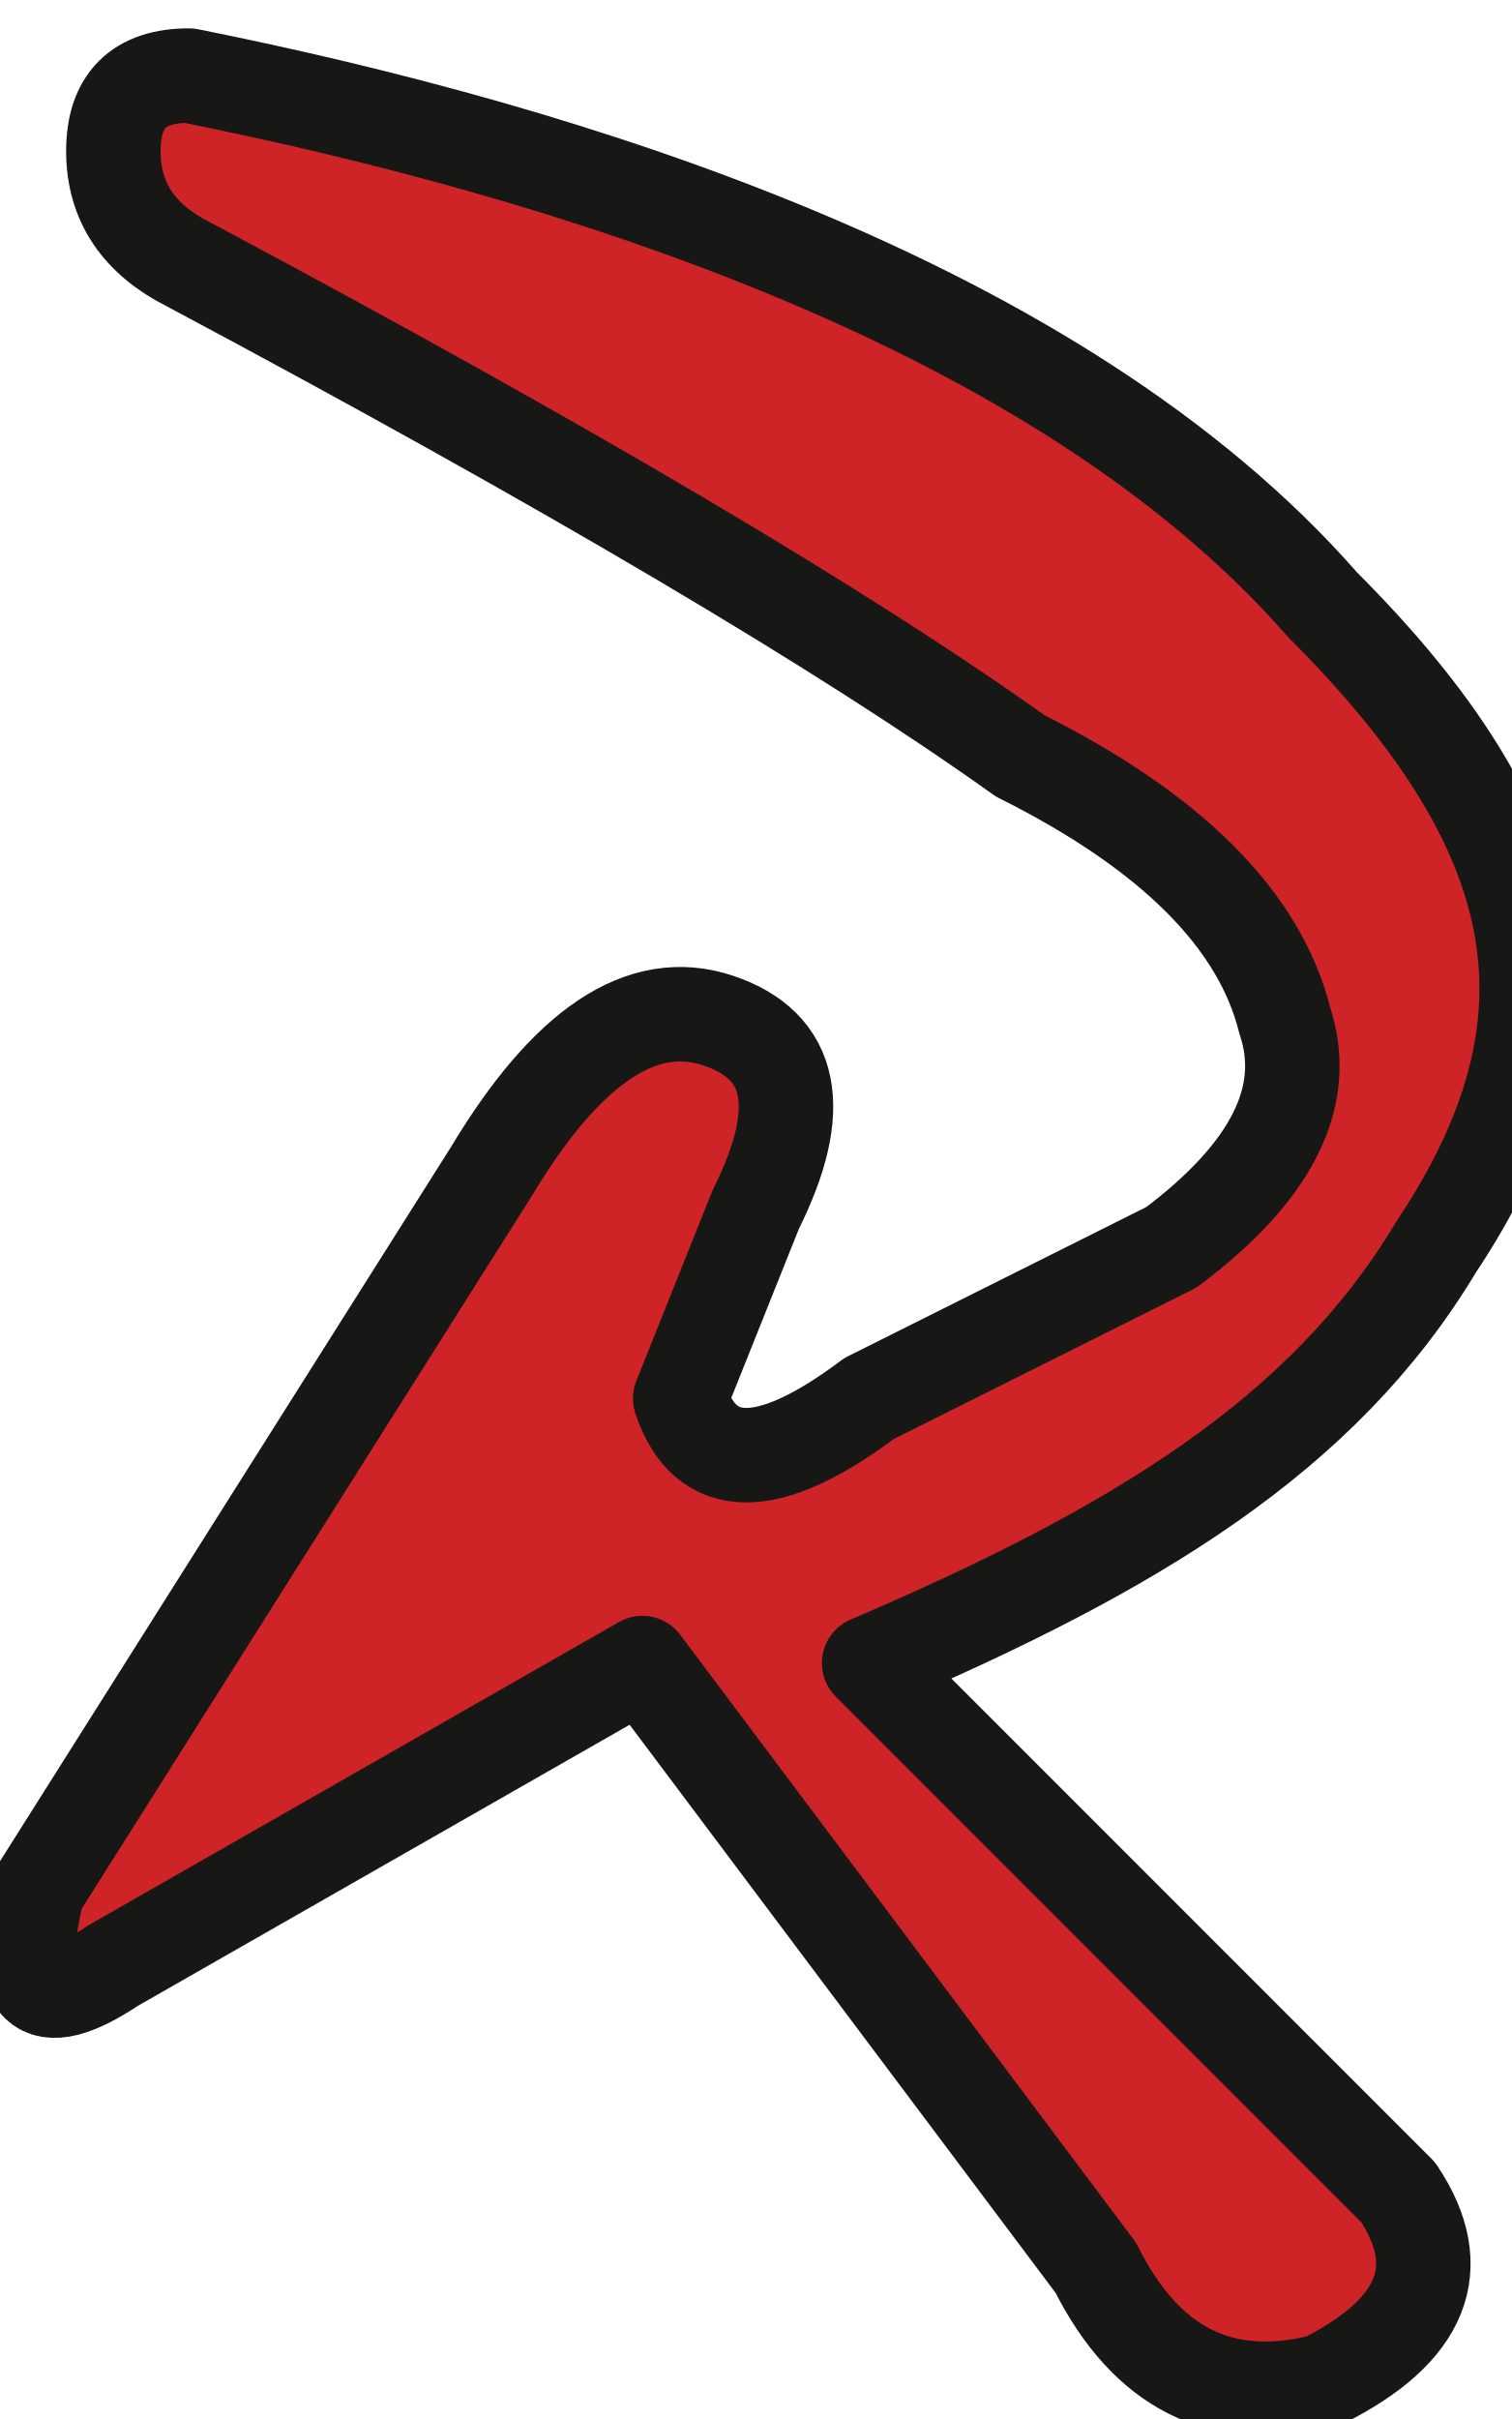
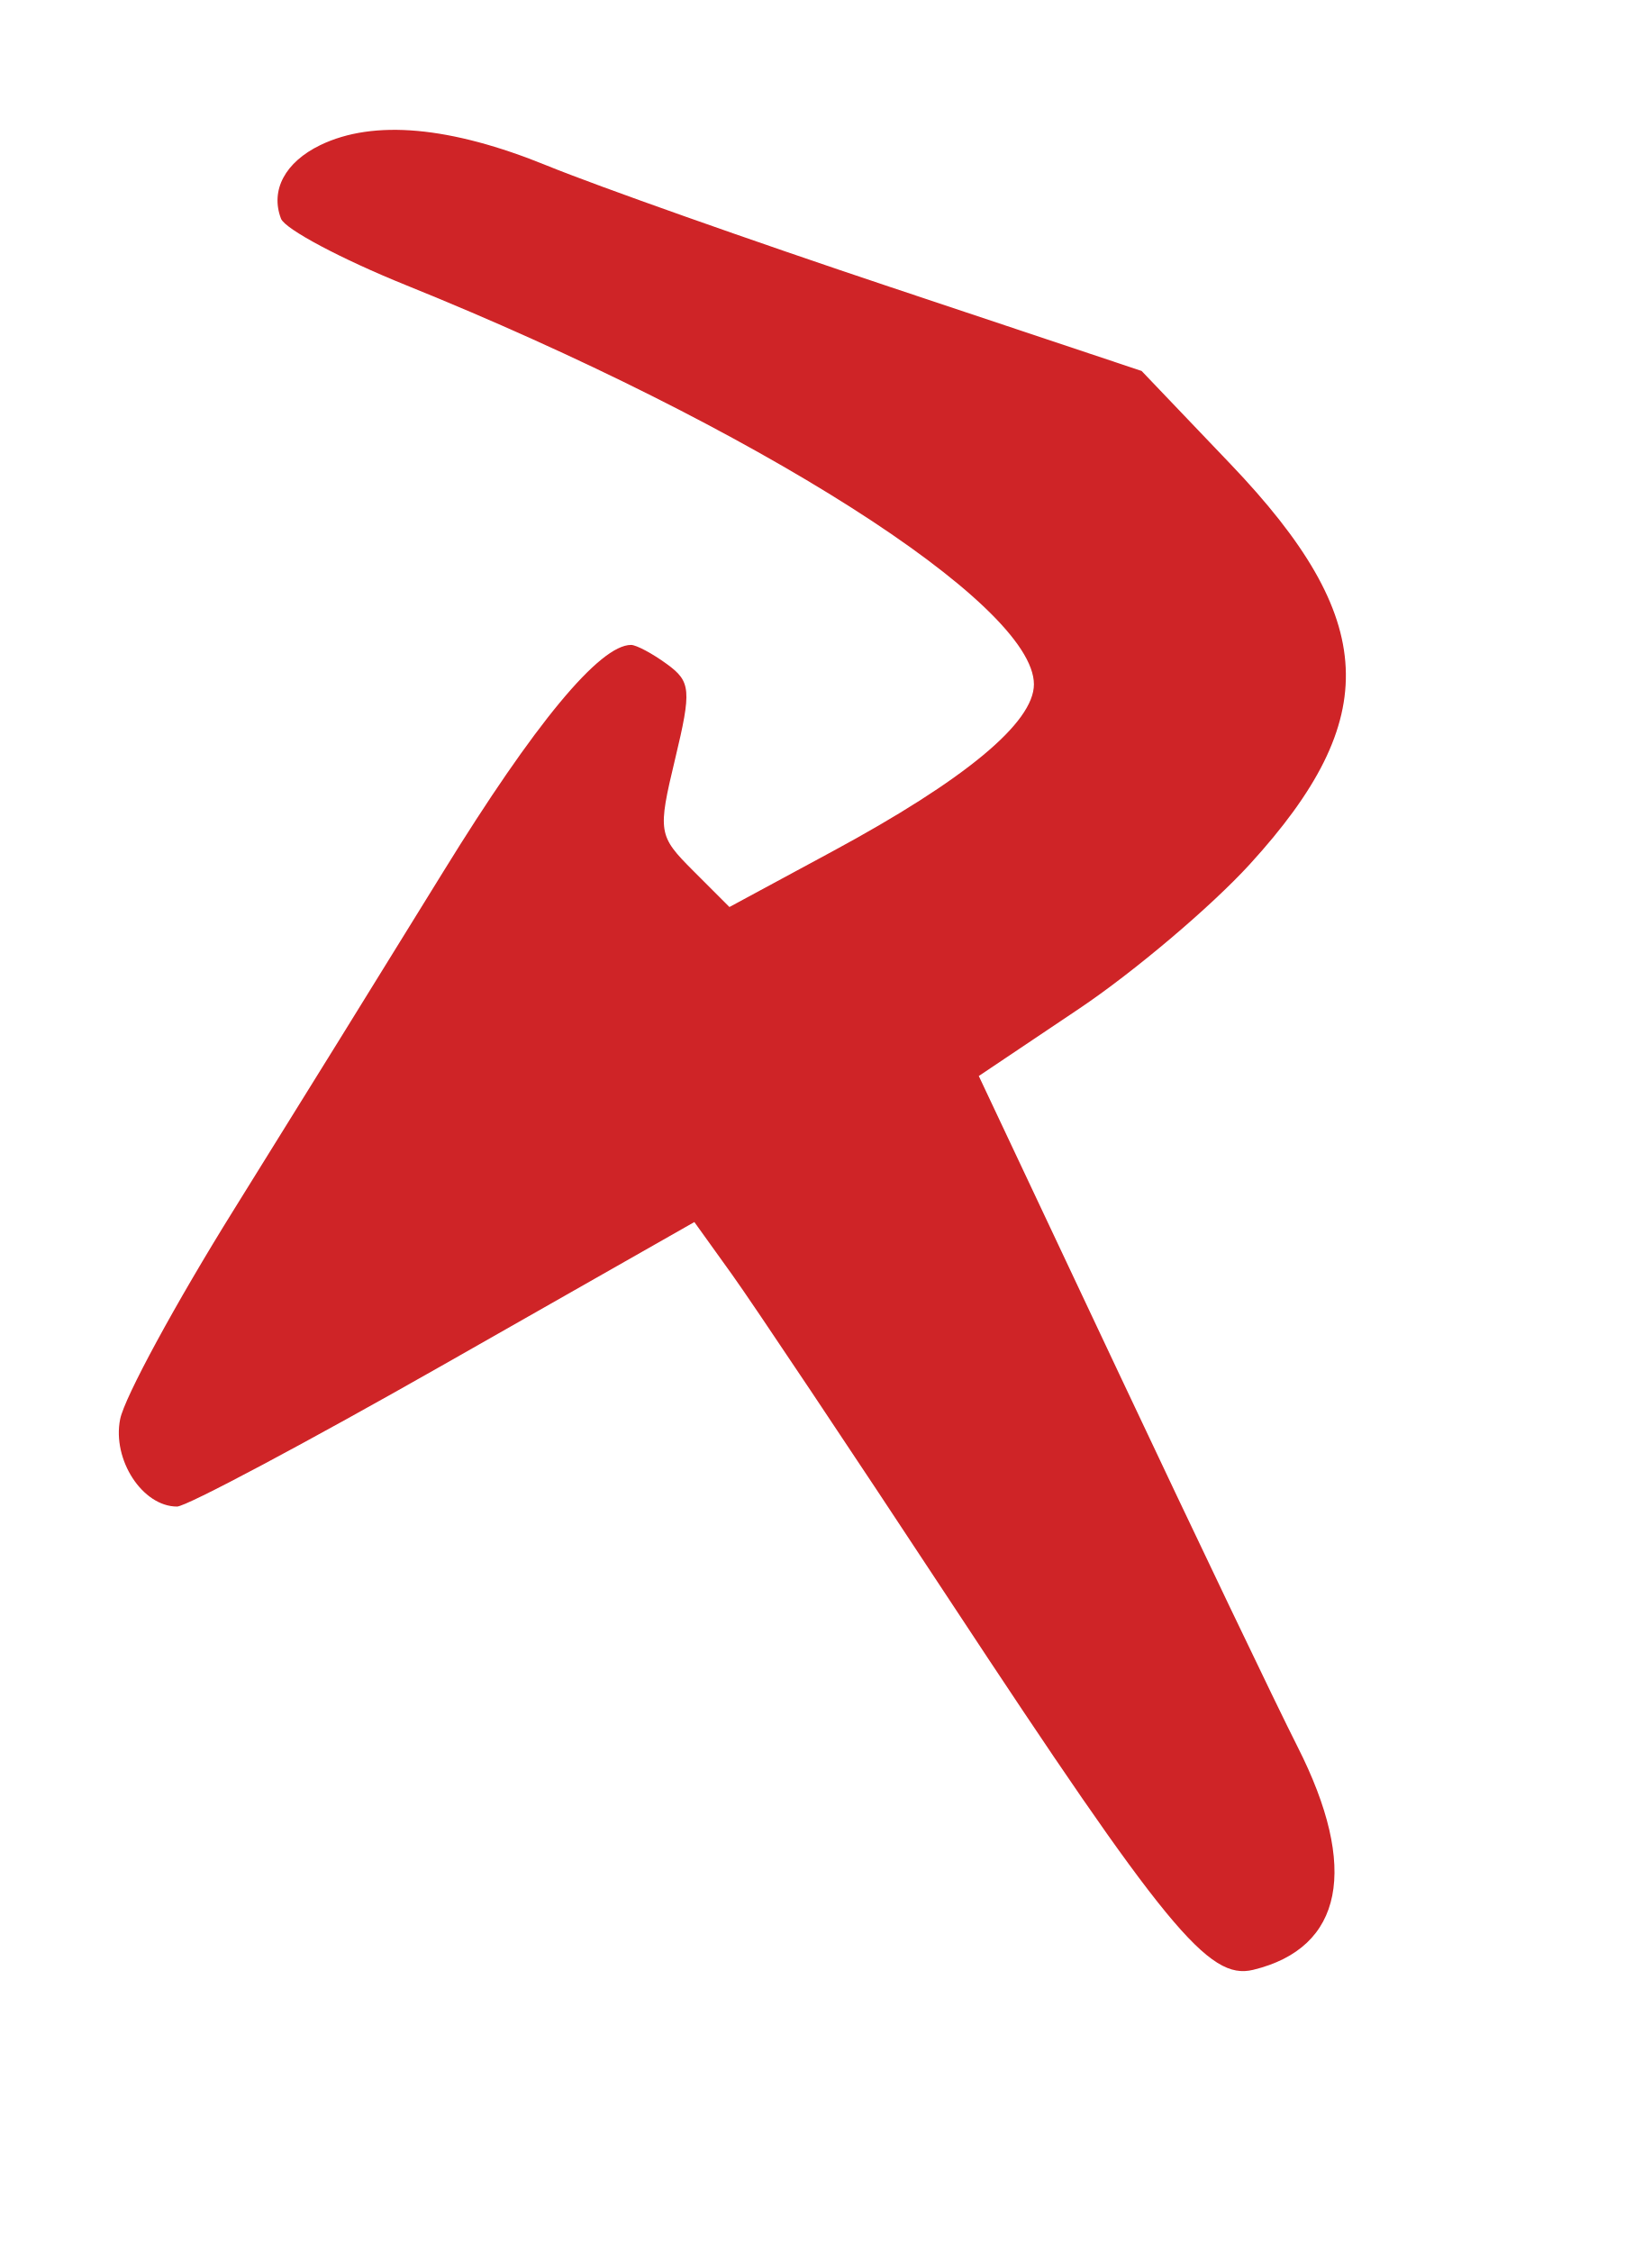
- <svg xmlns="http://www.w3.org/2000/svg" width="40" height="64" viewBox="0 0 40 64">
-   <path d="M5 2 C15 4 28 8 35 16 C41 22 42 27 38 33 C35 38 30 41 23 44 L37 58 Q39 61 35 63 Q31 64 29 60 L17 44 L3 52 Q0 54 1 50 L13 31 Q16 26 19 27 Q22 28 20 32 L18 37 Q19 40 23 37 L31 33 Q35 30 34 27 Q33 23 27 20 Q20 15 5 7 Q3 6 3 4 Q3 2 5 2 Z" fill="#cf2427" stroke="#171716" stroke-width="2.5" stroke-linejoin="round" />
+ <svg xmlns="http://www.w3.org/2000/svg" width="44" height="60" viewBox="0 0 115 155">
+   <path d="M 22.308 9.194 C 19.857 10.379, 18.809 12.339, 19.569 14.319 C 19.847 15.044, 23.770 17.130, 28.287 18.954 C 52.556 28.755, 72 41.116, 72 46.743 C 72 49.412, 67.200 53.393, 57.973 58.375 L 50.796 62.251 48.274 59.728 C 45.834 57.289, 45.793 57.032, 47.014 51.941 C 48.165 47.143, 48.115 46.557, 46.447 45.338 C 45.441 44.602, 44.314 44, 43.944 44 C 41.763 44, 37.218 49.489, 30.871 59.788 C 26.901 66.229, 20.337 76.823, 16.286 83.328 C 12.234 89.833, 8.671 96.397, 8.367 97.914 C 7.802 100.742, 9.923 104, 12.330 104 C 12.982 104, 21.355 99.542, 30.935 94.094 L 48.354 84.188 50.978 87.844 C 52.421 89.855, 59.237 100.056, 66.123 110.513 C 81.173 133.366, 84.169 137.014, 87.267 136.261 C 93.547 134.734, 94.649 129.185, 90.355 120.717 C 88.900 117.848, 83.311 106.167, 77.935 94.759 L 68.161 74.019 75.136 69.339 C 78.971 66.766, 84.324 62.237, 87.031 59.276 C 96.325 49.106, 95.995 42.203, 85.700 31.417 L 79.500 24.923 62 19.079 C 52.375 15.864, 41.610 12.057, 38.078 10.617 C 31.369 7.883, 26.020 7.401, 22.308 9.194" fill="#cf2427" />
</svg>
